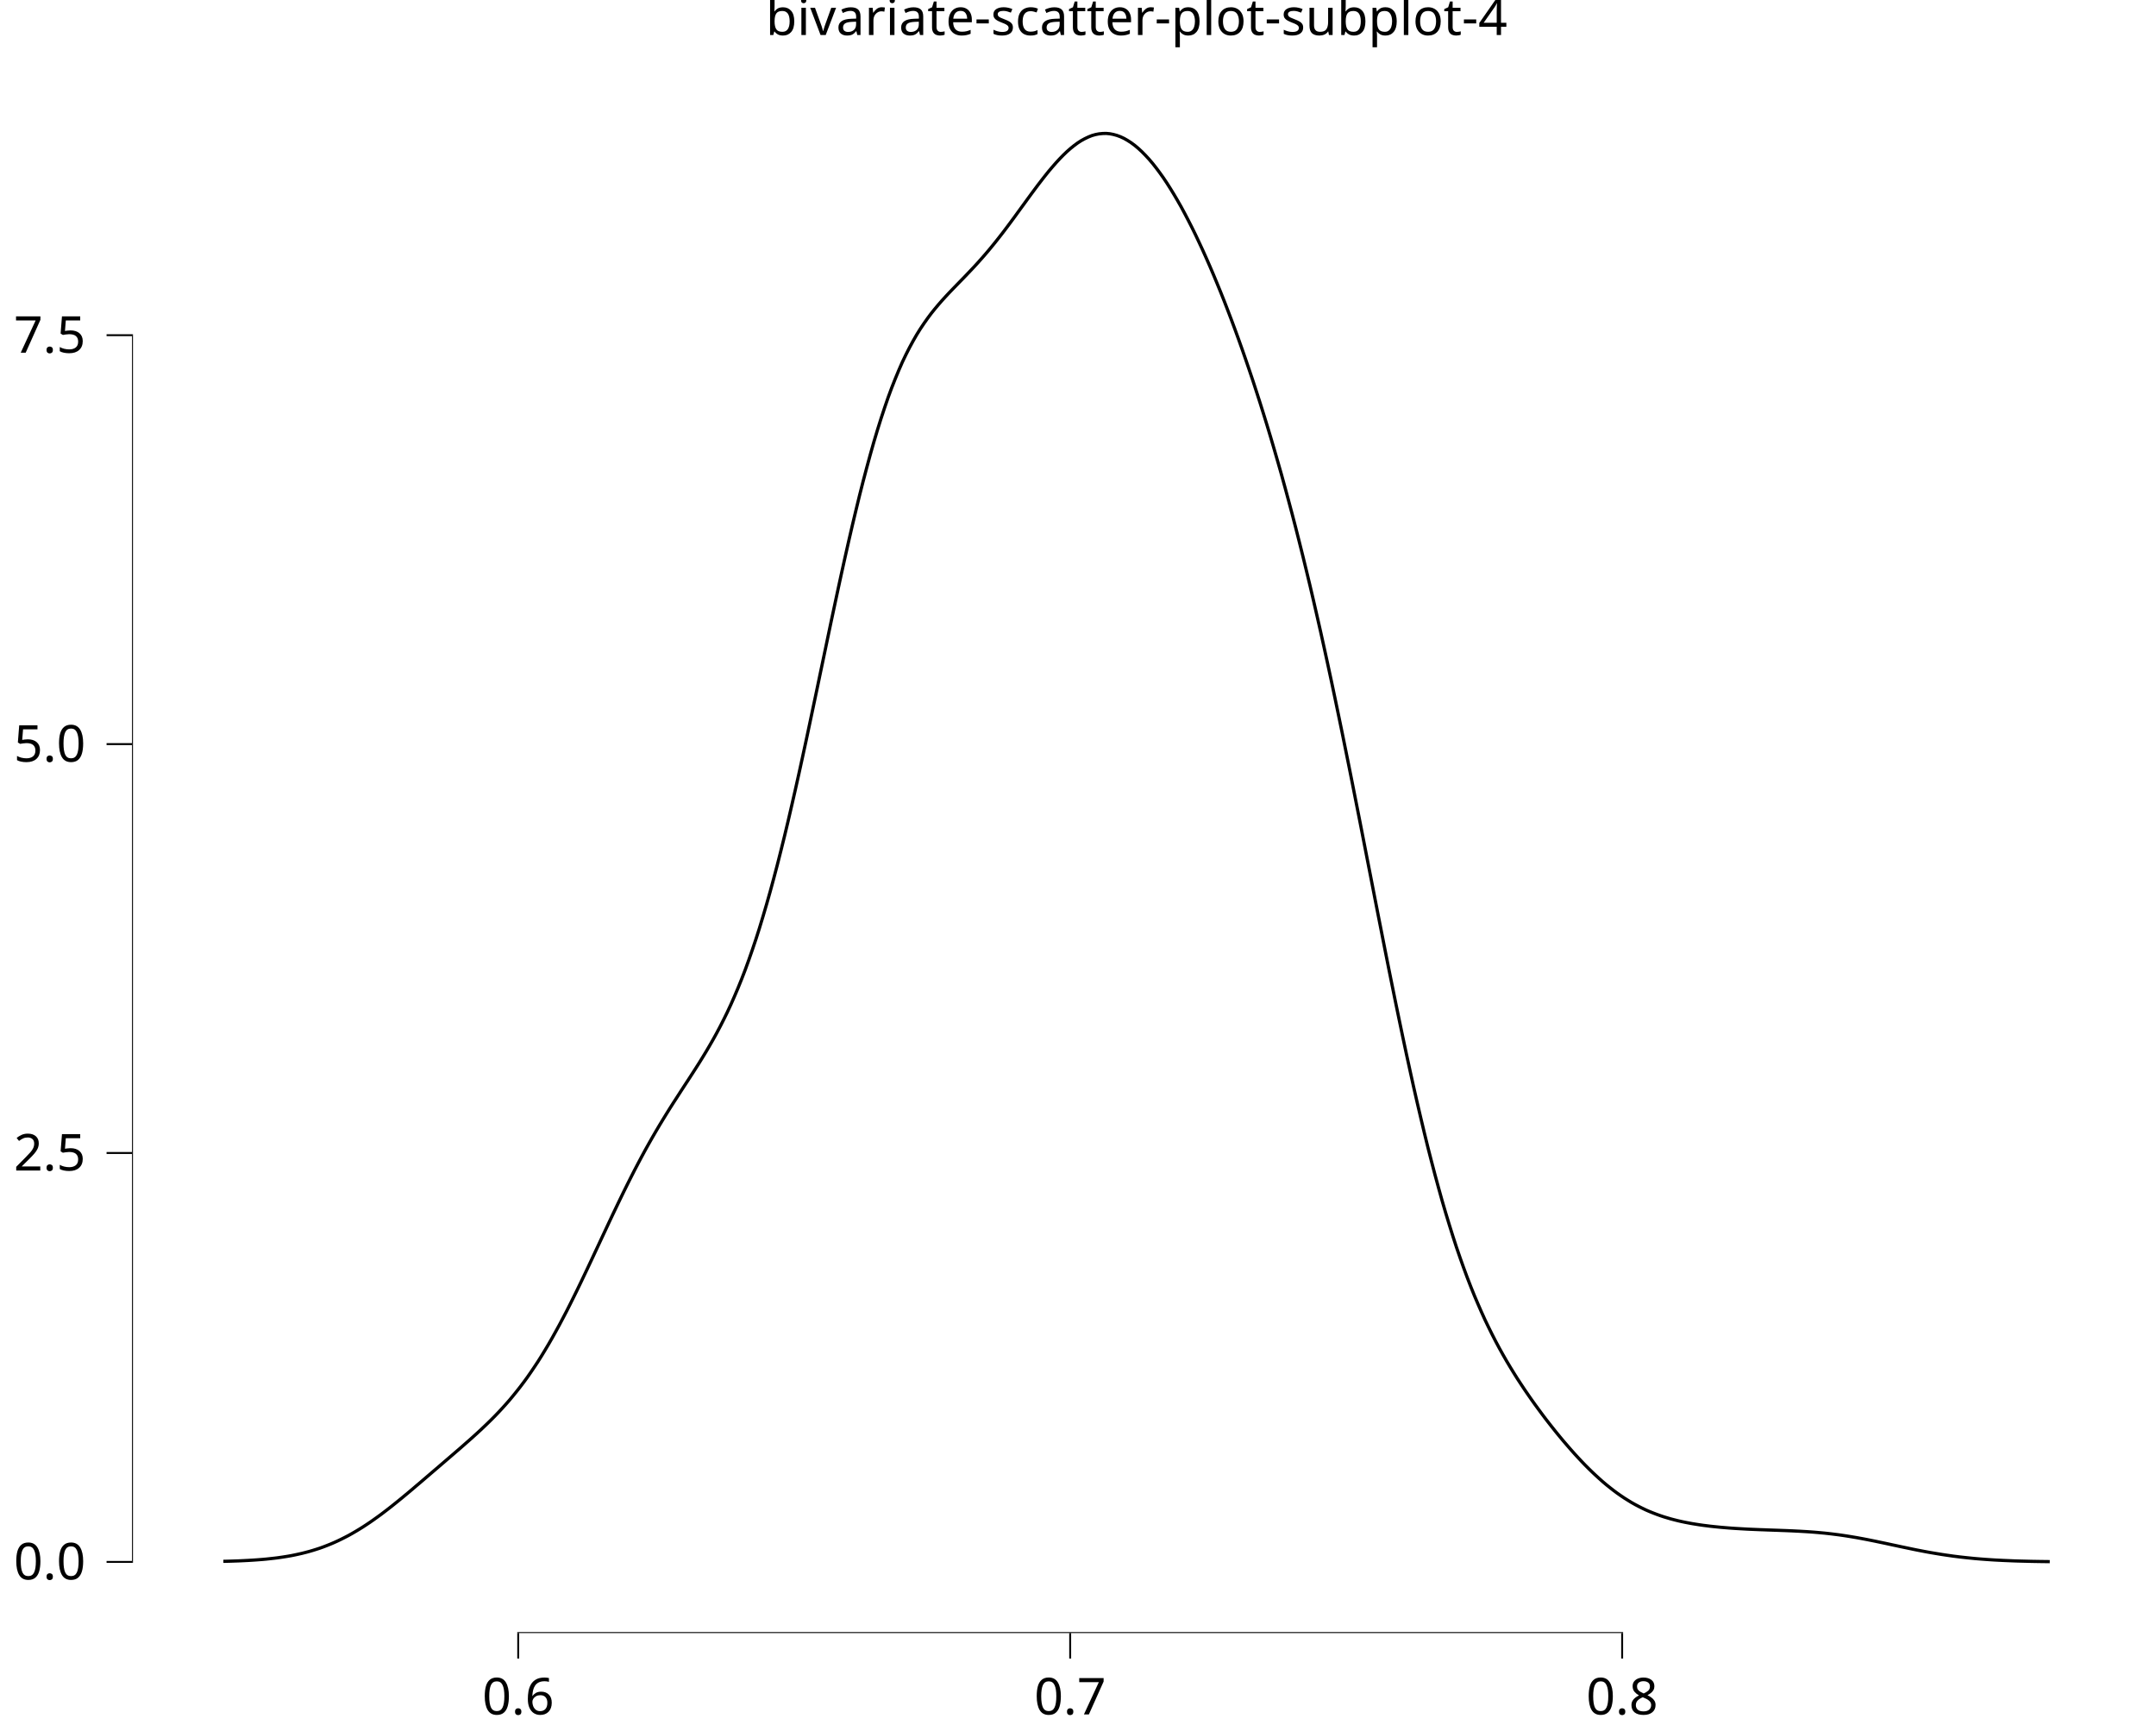
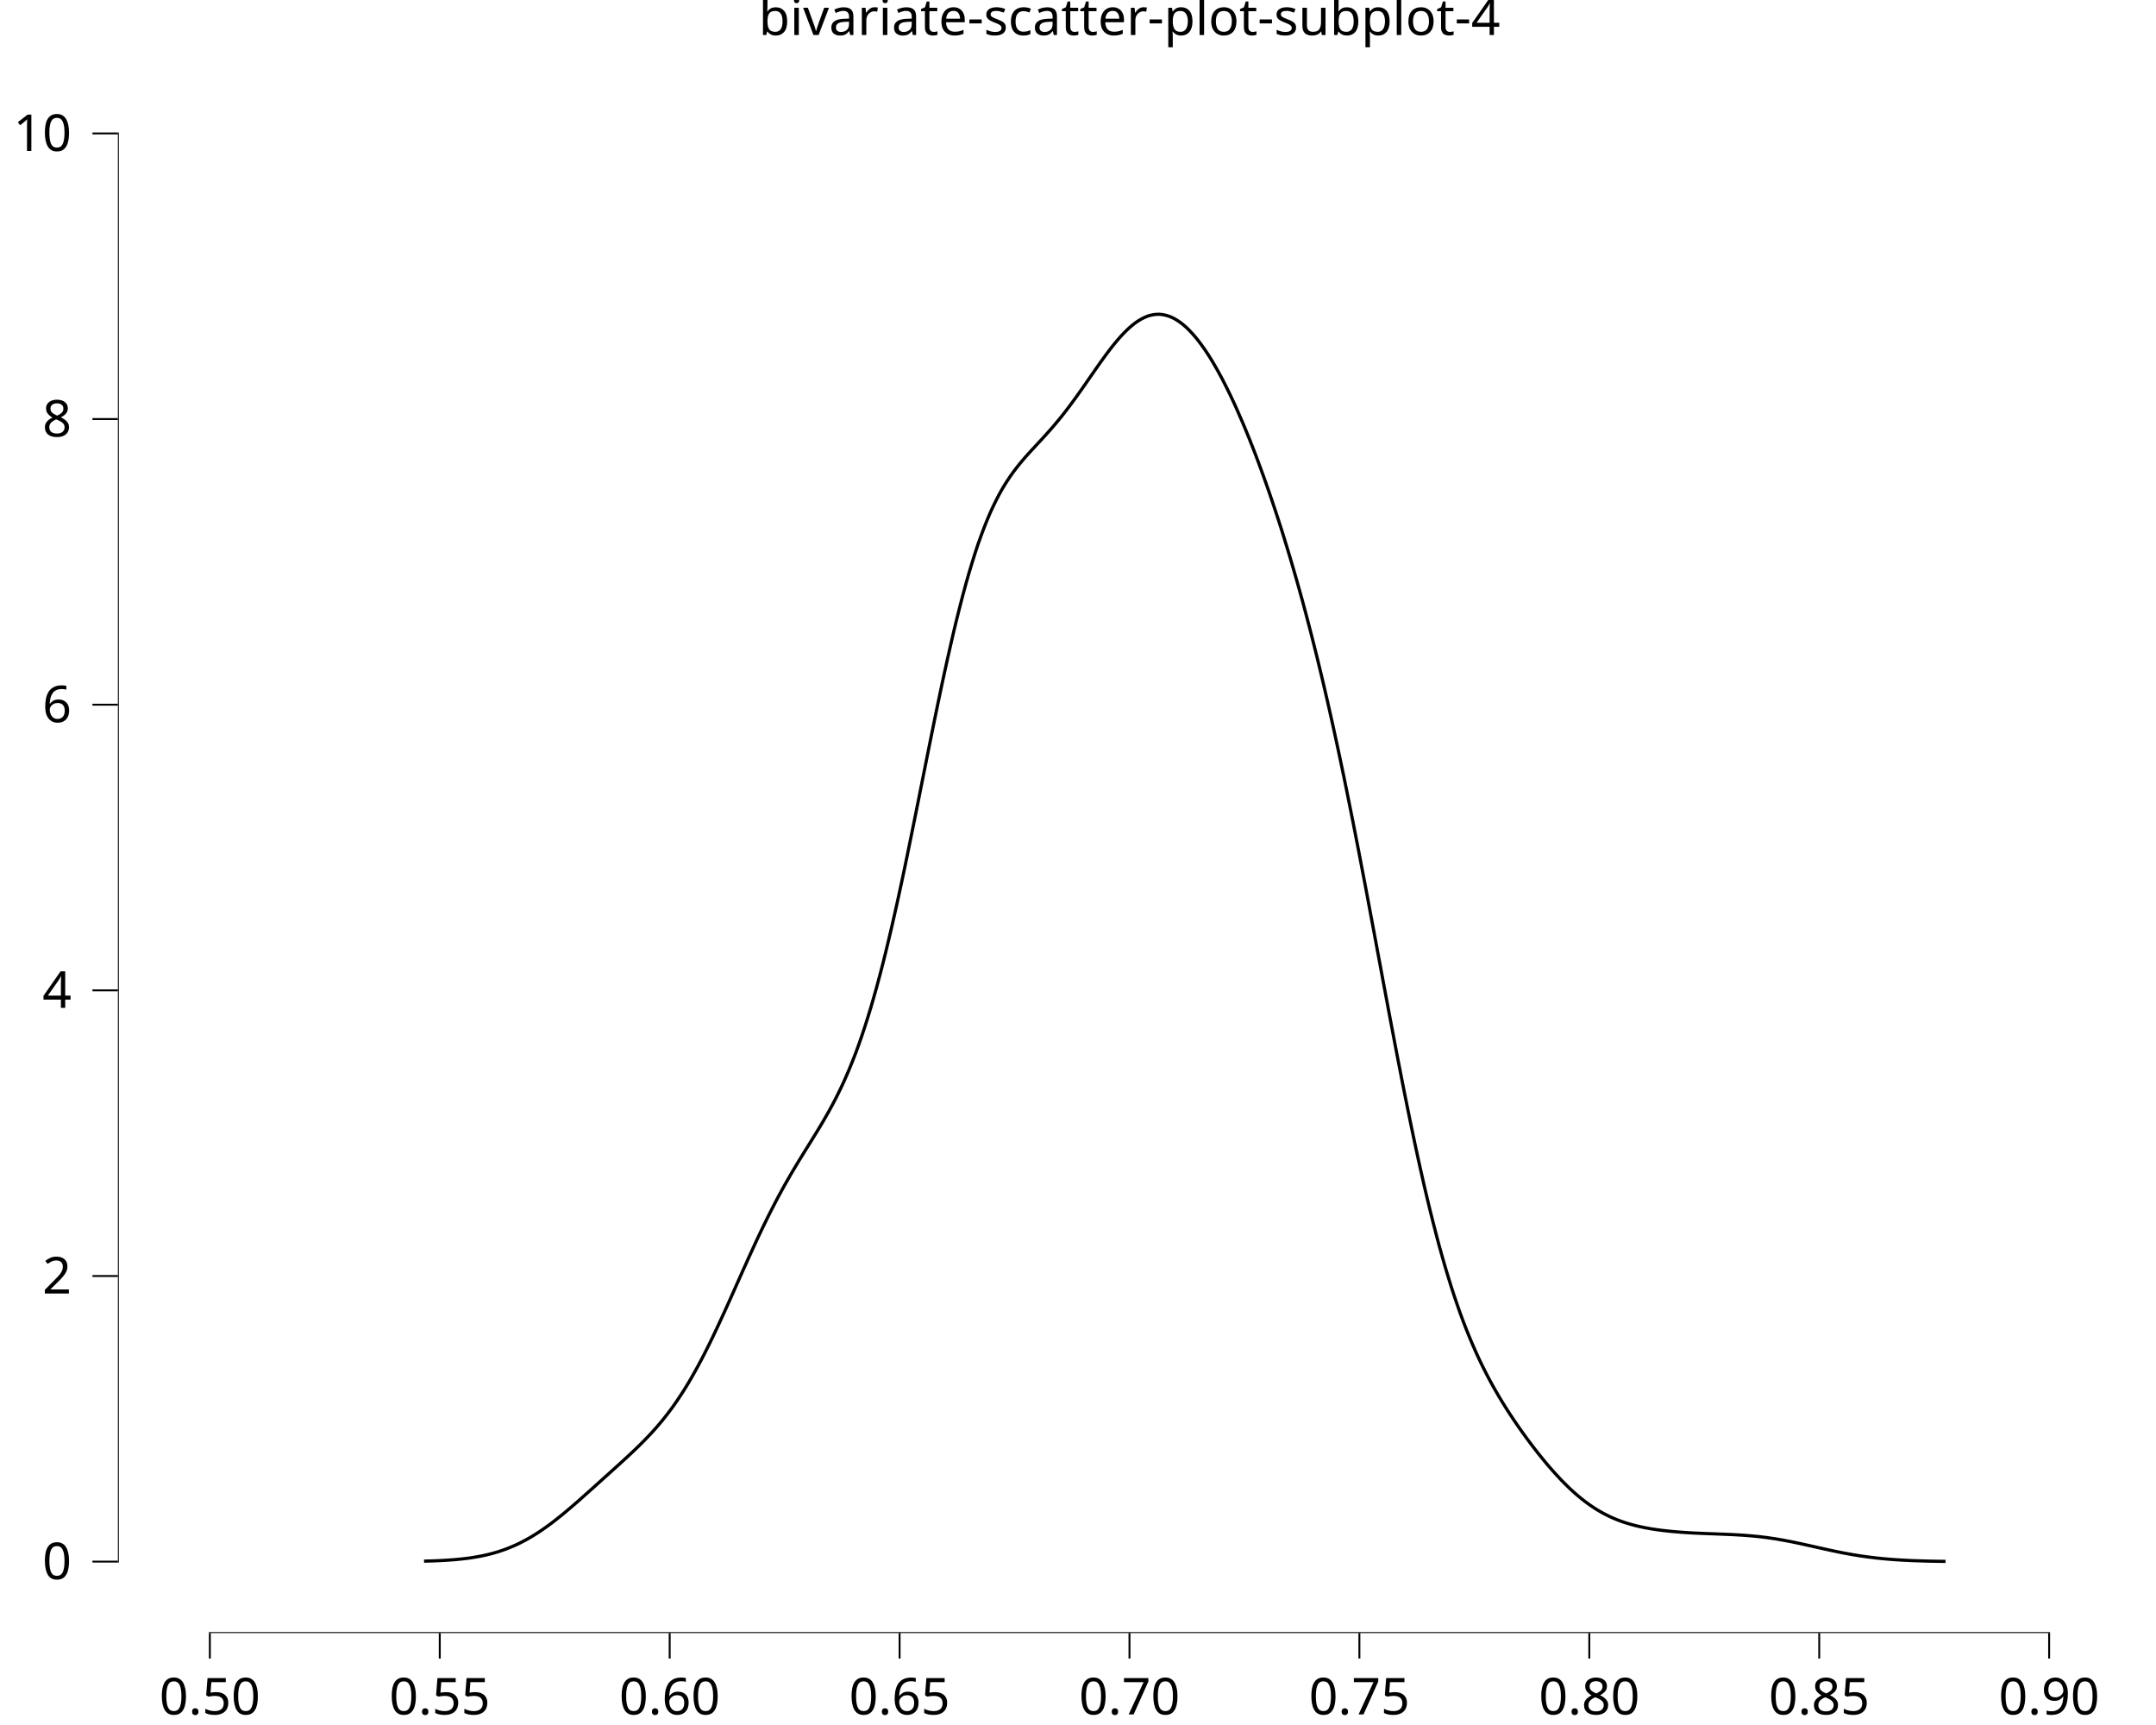
<svg xmlns="http://www.w3.org/2000/svg" class="svglite" data-engine-version="2.0" width="720.00pt" height="576.00pt" viewBox="0 0 720.00 576.00">
  <defs>
    <style type="text/css">
    .svglite line, .svglite polyline, .svglite polygon, .svglite path, .svglite rect, .svglite circle {
      fill: none;
      stroke: #000000;
      stroke-linecap: round;
      stroke-linejoin: round;
      stroke-miterlimit: 10.00;
    }
  </style>
  </defs>
  <rect width="100%" height="100%" style="stroke: none; fill: #FFFFFF;" />
  <defs>
    <clipPath id="cpMC4wMHw3MjAuMDB8MC4wMHw1NzYuMDA=">
      <rect x="0.00" y="0.00" width="720.00" height="576.00" />
    </clipPath>
  </defs>
  <g clip-path="url(#cpMC4wMHw3MjAuMDB8MC4wMHw1NzYuMDA=)">
-     <rect x="0.00" y="0.00" width="720.00" height="576.00" style="stroke-width: 10.67; stroke: none;" />
+     <rect x="0" y="0.00" width="720.00" height="576.00" style="stroke-width: 10.67; stroke: none;" />
  </g>
  <defs>
-     <clipPath id="cpNDQuMDl8NzE1LjAyfDIwLjcxfDU0NS4yOQ==">
-       <rect x="44.09" y="20.71" width="670.93" height="524.59" />
+     <clipPath id="cpMzkuMzd8NzE1LjAyfDIwLjcxfDU0NS4yOQ==">
+       <rect x="39.37" y="20.71" width="675.65" height="524.59" />
    </clipPath>
  </defs>
-   <g clip-path="url(#cpNDQuMDl8NzE1LjAyfDIwLjcxfDU0NS4yOQ==)">
-     <rect x="44.09" y="20.71" width="670.93" height="524.59" style="stroke-width: 10.67; stroke: none;" />
-     <polyline points="74.59,521.35 75.78,521.32 76.98,521.29 78.17,521.25 79.36,521.21 80.56,521.16 81.75,521.10 82.94,521.04 84.14,520.97 85.33,520.89 86.53,520.80 87.72,520.71 88.91,520.60 90.11,520.47 91.30,520.34 92.49,520.20 93.69,520.03 94.88,519.85 96.07,519.66 97.27,519.45 98.46,519.21 99.65,518.95 100.85,518.68 102.04,518.38 103.24,518.06 104.43,517.71 105.62,517.34 106.82,516.95 108.01,516.52 109.20,516.06 110.40,515.58 111.59,515.07 112.78,514.53 113.98,513.95 115.17,513.35 116.37,512.73 117.56,512.06 118.75,511.37 119.95,510.65 121.14,509.91 122.33,509.13 123.53,508.33 124.72,507.50 125.91,506.65 127.11,505.78 128.30,504.88 129.50,503.96 130.69,503.03 131.88,502.08 133.08,501.11 134.27,500.14 135.46,499.15 136.66,498.15 137.85,497.15 139.04,496.13 140.24,495.12 141.43,494.10 142.62,493.08 143.82,492.05 145.01,491.03 146.21,490.01 147.40,488.98 148.59,487.96 149.79,486.93 150.98,485.91 152.17,484.88 153.37,483.85 154.56,482.81 155.75,481.76 156.95,480.71 158.14,479.64 159.34,478.55 160.53,477.46 161.72,476.33 162.92,475.18 164.11,474.01 165.30,472.81 166.50,471.56 167.69,470.28 168.88,468.96 170.08,467.60 171.27,466.17 172.46,464.70 173.66,463.18 174.85,461.61 176.05,459.97 177.24,458.26 178.43,456.50 179.63,454.69 180.82,452.80 182.01,450.84 183.21,448.83 184.40,446.76 185.59,444.62 186.79,442.43 187.98,440.18 189.18,437.89 190.37,435.54 191.56,433.15 192.76,430.72 193.95,428.26 195.14,425.76 196.34,423.24 197.53,420.71 198.72,418.16 199.92,415.60 201.11,413.05 202.31,410.49 203.50,407.95 204.69,405.42 205.89,402.92 207.08,400.44 208.27,397.99 209.47,395.57 210.66,393.20 211.85,390.86 213.05,388.57 214.24,386.32 215.43,384.12 216.63,381.97 217.82,379.87 219.02,377.80 220.21,375.79 221.40,373.82 222.60,371.87 223.79,369.96 224.98,368.09 226.18,366.24 227.37,364.39 228.56,362.56 229.76,360.73 230.95,358.89 232.15,357.03 233.34,355.16 234.53,353.24 235.73,351.27 236.92,349.25 238.11,347.18 239.31,345.01 240.50,342.76 241.69,340.42 242.89,337.98 244.08,335.42 245.27,332.72 246.47,329.90 247.66,326.96 248.86,323.85 250.05,320.58 251.24,317.17 252.44,313.61 253.63,309.88 254.82,305.96 256.02,301.89 257.21,297.68 258.40,293.29 259.60,288.73 260.79,284.03 261.99,279.19 263.18,274.21 264.37,269.08 265.57,263.84 266.76,258.51 267.95,253.07 269.15,247.54 270.34,241.94 271.53,236.30 272.73,230.62 273.92,224.91 275.12,219.20 276.31,213.51 277.50,207.83 278.70,202.21 279.89,196.65 281.08,191.17 282.28,185.76 283.47,180.49 284.66,175.34 285.86,170.31 287.05,165.41 288.24,160.72 289.44,156.18 290.63,151.80 291.83,147.57 293.02,143.59 294.21,139.79 295.41,136.16 296.60,132.70 297.79,129.48 298.99,126.44 300.18,123.57 301.37,120.85 302.57,118.35 303.76,116.01 304.96,113.80 306.15,111.73 307.34,109.82 308.54,108.03 309.73,106.34 310.92,104.74 312.12,103.24 313.31,101.82 314.50,100.45 315.70,99.13 316.89,97.85 318.08,96.61 319.28,95.37 320.47,94.15 321.67,92.92 322.86,91.68 324.05,90.43 325.25,89.16 326.44,87.86 327.63,86.53 328.83,85.16 330.02,83.77 331.21,82.33 332.41,80.85 333.60,79.35 334.80,77.81 335.99,76.24 337.18,74.65 338.38,73.03 339.57,71.40 340.76,69.76 341.96,68.12 343.15,66.48 344.34,64.85 345.54,63.23 346.73,61.64 347.93,60.08 349.12,58.56 350.31,57.08 351.51,55.67 352.70,54.31 353.89,53.02 355.09,51.79 356.28,50.65 357.47,49.60 358.67,48.63 359.86,47.75 361.05,46.98 362.25,46.32 363.44,45.75 364.64,45.27 365.83,44.93 367.02,44.70 368.22,44.58 369.41,44.55 370.60,44.66 371.80,44.89 372.99,45.22 374.18,45.66 375.38,46.22 376.57,46.90 377.77,47.68 378.96,48.56 380.15,49.56 381.35,50.67 382.54,51.88 383.73,53.17 384.93,54.58 386.12,56.09 387.31,57.69 388.51,59.37 389.70,61.15 390.89,63.03 392.09,64.99 393.28,67.02 394.48,69.13 395.67,71.35 396.86,73.63 398.06,75.98 399.25,78.41 400.44,80.93 401.64,83.51 402.83,86.16 404.02,88.87 405.22,91.68 406.41,94.54 407.61,97.47 408.80,100.46 409.99,103.54 411.19,106.68 412.38,109.88 413.57,113.14 414.77,116.50 415.96,119.92 417.15,123.40 418.35,126.95 419.54,130.60 420.74,134.32 421.93,138.11 423.12,141.96 424.32,145.93 425.51,149.97 426.70,154.09 427.90,158.29 429.09,162.61 430.28,167.01 431.48,171.50 432.67,176.08 433.86,180.77 435.06,185.56 436.25,190.45 437.45,195.42 438.64,200.51 439.83,205.70 441.03,210.98 442.22,216.35 443.41,221.81 444.61,227.38 445.80,233.02 446.99,238.74 448.19,244.53 449.38,250.41 450.58,256.34 451.77,262.31 452.96,268.34 454.16,274.41 455.35,280.50 456.54,286.61 457.74,292.73 458.93,298.85 460.12,304.95 461.32,311.02 462.51,317.07 463.70,323.06 464.90,328.99 466.09,334.86 467.29,340.66 468.48,346.35 469.67,351.94 470.87,357.44 472.06,362.84 473.25,368.07 474.45,373.19 475.64,378.19 476.83,383.06 478.03,387.74 479.22,392.28 480.42,396.69 481.61,400.97 482.80,405.04 484.00,408.98 485.19,412.78 486.38,416.45 487.58,419.93 488.77,423.28 489.96,426.51 491.16,429.61 492.35,432.56 493.55,435.38 494.74,438.10 495.93,440.73 497.13,443.22 498.32,445.62 499.51,447.94 500.71,450.18 501.90,452.32 503.09,454.40 504.29,456.41 505.48,458.36 506.67,460.26 507.87,462.09 509.06,463.89 510.26,465.64 511.45,467.35 512.64,469.02 513.84,470.66 515.03,472.27 516.22,473.85 517.42,475.39 518.61,476.90 519.80,478.39 521.00,479.85 522.19,481.28 523.39,482.67 524.58,484.04 525.77,485.38 526.97,486.69 528.16,487.96 529.35,489.20 530.55,490.40 531.74,491.56 532.93,492.68 534.13,493.77 535.32,494.83 536.51,495.83 537.71,496.79 538.90,497.72 540.10,498.61 541.29,499.44 542.48,500.24 543.68,500.99 544.87,501.72 546.06,502.39 547.26,503.02 548.45,503.62 549.64,504.19 550.84,504.71 552.03,505.19 553.23,505.65 554.42,506.08 555.61,506.48 556.81,506.84 558.00,507.19 559.19,507.50 560.39,507.80 561.58,508.07 562.77,508.32 563.97,508.55 565.16,508.77 566.35,508.96 567.55,509.15 568.74,509.32 569.94,509.47 571.13,509.62 572.32,509.75 573.52,509.87 574.71,509.99 575.90,510.09 577.10,510.19 578.29,510.28 579.48,510.36 580.68,510.43 581.87,510.50 583.07,510.57 584.26,510.63 585.45,510.68 586.65,510.73 587.84,510.78 589.03,510.82 590.23,510.87 591.42,510.91 592.61,510.95 593.81,510.99 595.00,511.04 596.20,511.08 597.39,511.13 598.58,511.18 599.78,511.24 600.97,511.30 602.16,511.37 603.36,511.44 604.55,511.52 605.74,511.61 606.94,511.71 608.13,511.82 609.32,511.93 610.52,512.06 611.71,512.20 612.91,512.35 614.10,512.50 615.29,512.67 616.49,512.85 617.68,513.04 618.87,513.24 620.07,513.44 621.26,513.66 622.45,513.88 623.65,514.11 624.84,514.35 626.04,514.59 627.23,514.84 628.42,515.09 629.62,515.34 630.81,515.60 632.00,515.86 633.20,516.11 634.39,516.37 635.58,516.62 636.78,516.87 637.97,517.12 639.16,517.37 640.36,517.61 641.55,517.84 642.75,518.07 643.94,518.29 645.13,518.50 646.33,518.70 647.52,518.90 648.71,519.09 649.91,519.27 651.10,519.44 652.29,519.61 653.49,519.76 654.68,519.91 655.88,520.04 657.07,520.17 658.26,520.29 659.46,520.41 660.65,520.51 661.84,520.61 663.04,520.70 664.23,520.78 665.42,520.86 666.62,520.93 667.81,520.99 669.01,521.05 670.20,521.10 671.39,521.15 672.59,521.20 673.78,521.24 674.97,521.27 676.17,521.30 677.36,521.33 678.55,521.36 679.75,521.38 680.94,521.40 682.13,521.42 683.33,521.43 684.52,521.45 " style="stroke-width: 1.07; stroke-linecap: butt;" />
-     <line x1="172.74" y1="545.29" x2="542.04" y2="545.29" style="stroke-width: 0.64; stroke-linecap: butt;" />
-     <line x1="44.09" y1="521.86" x2="44.09" y2="111.61" style="stroke-width: 0.64; stroke-linecap: butt;" />
-     <rect x="44.09" y="20.71" width="670.93" height="524.59" style="stroke-width: 0.00; stroke: none;" />
+   <g clip-path="url(#cpMzkuMzd8NzE1LjAyfDIwLjcxfDU0NS4yOQ==)">
+     <rect x="39.37" y="20.71" width="675.65" height="524.59" style="stroke-width: 10.67; stroke: none;" />
+     <polyline points="141.61,521.29 142.60,521.26 143.60,521.23 144.59,521.20 145.59,521.16 146.58,521.12 147.58,521.07 148.57,521.01 149.56,520.95 150.56,520.88 151.55,520.81 152.55,520.72 153.54,520.62 154.54,520.52 155.53,520.40 156.53,520.28 157.52,520.13 158.51,519.97 159.51,519.80 160.50,519.62 161.50,519.41 162.49,519.19 163.49,518.95 164.48,518.69 165.47,518.41 166.47,518.11 167.46,517.78 168.46,517.44 169.45,517.06 170.45,516.66 171.44,516.24 172.43,515.80 173.43,515.33 174.42,514.82 175.42,514.30 176.41,513.75 177.41,513.17 178.40,512.57 179.39,511.94 180.39,511.29 181.38,510.61 182.38,509.91 183.37,509.19 184.37,508.45 185.36,507.68 186.35,506.90 187.35,506.10 188.34,505.29 189.34,504.46 190.33,503.61 191.33,502.76 192.32,501.90 193.32,501.03 194.31,500.15 195.30,499.26 196.30,498.38 197.29,497.49 198.29,496.60 199.28,495.70 200.28,494.81 201.27,493.91 202.26,493.02 203.26,492.13 204.25,491.23 205.25,490.33 206.24,489.44 207.24,488.53 208.23,487.63 209.22,486.71 210.22,485.79 211.21,484.86 212.21,483.91 213.20,482.95 214.20,481.97 215.19,480.97 216.18,479.94 217.18,478.89 218.17,477.81 219.17,476.69 220.16,475.53 221.16,474.34 222.15,473.10 223.14,471.82 224.14,470.49 225.13,469.12 226.13,467.68 227.12,466.19 228.12,464.66 229.11,463.07 230.11,461.42 231.10,459.71 232.09,457.96 233.09,456.15 234.08,454.29 235.08,452.37 236.07,450.41 237.07,448.40 238.06,446.36 239.05,444.26 240.05,442.14 241.04,439.99 242.04,437.82 243.03,435.62 244.03,433.40 245.02,431.18 246.01,428.94 247.01,426.71 248.00,424.48 249.00,422.26 249.99,420.05 250.99,417.87 251.98,415.70 252.97,413.56 253.97,411.45 254.96,409.38 255.96,407.34 256.95,405.34 257.95,403.37 258.94,401.46 259.93,399.58 260.93,397.74 261.92,395.93 262.92,394.18 263.91,392.45 264.91,390.76 265.90,389.09 266.89,387.46 267.89,385.84 268.88,384.23 269.88,382.63 270.87,381.03 271.87,379.42 272.86,377.80 273.86,376.16 274.85,374.49 275.84,372.77 276.84,371.01 277.83,369.20 278.83,367.31 279.82,365.34 280.82,363.29 281.81,361.17 282.80,358.92 283.80,356.57 284.79,354.11 285.79,351.54 286.78,348.83 287.78,345.97 288.77,342.99 289.76,339.88 290.76,336.62 291.75,333.20 292.75,329.65 293.74,325.97 294.74,322.14 295.73,318.16 296.72,314.05 297.72,309.83 298.71,305.48 299.71,301.00 300.70,296.43 301.70,291.77 302.69,287.02 303.68,282.19 304.68,277.30 305.67,272.38 306.67,267.42 307.66,262.43 308.66,257.45 309.65,252.47 310.65,247.51 311.64,242.61 312.63,237.76 313.63,232.96 314.62,228.24 315.62,223.64 316.61,219.15 317.61,214.75 318.60,210.47 319.59,206.38 320.59,202.41 321.58,198.59 322.58,194.90 323.57,191.42 324.57,188.10 325.56,184.93 326.55,181.91 327.55,179.10 328.54,176.45 329.54,173.94 330.53,171.57 331.53,169.38 332.52,167.34 333.51,165.41 334.51,163.60 335.50,161.93 336.50,160.37 337.49,158.89 338.49,157.50 339.48,156.19 340.47,154.95 341.47,153.75 342.46,152.60 343.46,151.48 344.45,150.39 345.45,149.32 346.44,148.25 347.44,147.18 348.43,146.10 349.42,145.00 350.42,143.89 351.41,142.76 352.41,141.59 353.40,140.40 354.40,139.18 355.39,137.93 356.38,136.64 357.38,135.32 358.37,133.98 359.37,132.61 360.36,131.22 361.36,129.81 362.35,128.39 363.34,126.95 364.34,125.52 365.33,124.09 366.33,122.66 367.32,121.25 368.32,119.86 369.31,118.50 370.30,117.18 371.30,115.88 372.29,114.65 373.29,113.46 374.28,112.33 375.28,111.26 376.27,110.27 377.26,109.35 378.26,108.50 379.25,107.73 380.25,107.06 381.24,106.48 382.24,105.98 383.23,105.57 384.22,105.27 385.22,105.07 386.21,104.96 387.21,104.94 388.20,105.04 389.20,105.24 390.19,105.53 391.19,105.91 392.18,106.40 393.17,106.99 394.17,107.67 395.16,108.44 396.16,109.31 397.15,110.28 398.15,111.34 399.14,112.47 400.13,113.70 401.13,115.02 402.12,116.41 403.12,117.88 404.11,119.43 405.11,121.07 406.10,122.78 407.09,124.56 408.09,126.40 409.08,128.34 410.08,130.33 411.07,132.38 412.07,134.50 413.06,136.70 414.05,138.96 415.05,141.27 416.04,143.64 417.04,146.09 418.03,148.59 419.03,151.15 420.02,153.76 421.01,156.45 422.01,159.19 423.00,161.99 424.00,164.84 424.99,167.77 425.99,170.75 426.98,173.79 427.98,176.89 428.97,180.08 429.96,183.32 430.96,186.63 431.95,190.00 432.95,193.46 433.94,196.99 434.94,200.59 435.93,204.26 436.92,208.03 437.92,211.87 438.91,215.79 439.91,219.79 440.90,223.89 441.90,228.07 442.89,232.34 443.88,236.68 444.88,241.12 445.87,245.66 446.87,250.27 447.86,254.95 448.86,259.73 449.85,264.59 450.84,269.51 451.84,274.50 452.83,279.57 453.83,284.70 454.82,289.87 455.82,295.09 456.81,300.35 457.80,305.65 458.80,310.97 459.79,316.31 460.79,321.65 461.78,326.99 462.78,332.32 463.77,337.63 464.77,342.90 465.76,348.13 466.75,353.31 467.75,358.44 468.74,363.50 469.74,368.47 470.73,373.35 471.73,378.16 472.72,382.87 473.71,387.44 474.71,391.91 475.70,396.27 476.70,400.52 477.69,404.61 478.69,408.58 479.68,412.43 480.67,416.16 481.67,419.72 482.66,423.16 483.66,426.48 484.65,429.68 485.65,432.73 486.64,435.65 487.63,438.47 488.63,441.18 489.62,443.75 490.62,446.22 491.61,448.59 492.61,450.88 493.60,453.06 494.59,455.16 495.59,457.18 496.58,459.13 497.58,461.01 498.57,462.82 499.57,464.57 500.56,466.28 501.56,467.94 502.55,469.54 503.54,471.11 504.54,472.64 505.53,474.13 506.53,475.59 507.52,477.02 508.52,478.43 509.51,479.80 510.50,481.15 511.50,482.47 512.49,483.77 513.49,485.05 514.48,486.29 515.48,487.51 516.47,488.71 517.46,489.88 518.46,491.01 519.45,492.12 520.45,493.20 521.44,494.26 522.44,495.27 523.43,496.25 524.42,497.20 525.42,498.12 526.41,499.00 527.41,499.84 528.40,500.65 529.40,501.42 530.39,502.15 531.38,502.84 532.38,503.51 533.37,504.14 534.37,504.72 535.36,505.28 536.36,505.80 537.35,506.29 538.34,506.75 539.34,507.18 540.33,507.58 541.33,507.95 542.32,508.30 543.32,508.61 544.31,508.91 545.31,509.19 546.30,509.45 547.29,509.68 548.29,509.90 549.28,510.11 550.28,510.29 551.27,510.47 552.27,510.63 553.26,510.77 554.25,510.91 555.25,511.04 556.24,511.15 557.24,511.26 558.23,511.36 559.23,511.45 560.22,511.53 561.21,511.61 562.21,511.68 563.20,511.75 564.20,511.81 565.19,511.87 566.19,511.92 567.18,511.96 568.17,512.01 569.17,512.05 570.16,512.09 571.16,512.13 572.15,512.16 573.15,512.20 574.14,512.24 575.13,512.28 576.13,512.32 577.12,512.36 578.12,512.40 579.11,512.45 580.11,512.51 581.10,512.56 582.10,512.63 583.09,512.70 584.08,512.78 585.08,512.87 586.07,512.96 587.07,513.06 588.06,513.17 589.06,513.29 590.05,513.42 591.04,513.56 592.04,513.71 593.03,513.86 594.03,514.03 595.02,514.20 596.02,514.38 597.01,514.57 598.00,514.76 599.00,514.96 599.99,515.17 600.99,515.38 601.98,515.60 602.98,515.82 603.97,516.04 604.96,516.26 605.96,516.49 606.95,516.71 607.95,516.93 608.94,517.15 609.94,517.37 610.93,517.59 611.92,517.80 612.92,518.01 613.91,518.22 614.91,518.42 615.90,518.61 616.90,518.79 617.89,518.97 618.89,519.15 619.88,519.31 620.87,519.47 621.87,519.62 622.86,519.76 623.86,519.90 624.85,520.02 625.85,520.14 626.84,520.26 627.83,520.36 628.83,520.46 629.82,520.55 630.82,520.64 631.81,520.71 632.81,520.79 633.80,520.85 634.79,520.91 635.79,520.97 636.78,521.02 637.78,521.07 638.77,521.11 639.77,521.15 640.76,521.18 641.75,521.21 642.75,521.24 643.74,521.27 644.74,521.29 645.73,521.31 646.73,521.33 647.72,521.34 648.71,521.36 649.71,521.37 " style="stroke-width: 1.07; stroke-linecap: butt;" />
+     <line x1="69.76" y1="545.29" x2="684.63" y2="545.29" style="stroke-width: 0.64; stroke-linecap: butt;" />
+     <line x1="39.37" y1="521.77" x2="39.37" y2="44.23" style="stroke-width: 0.64; stroke-linecap: butt;" />
+     <rect x="39.37" y="20.71" width="675.65" height="524.59" style="stroke-width: 0.00; stroke: none;" />
  </g>
  <g clip-path="url(#cpMC4wMHw3MjAuMDB8MC4wMHw1NzYuMDA=)">
-     <polyline points="44.09,545.29 44.09,20.71 " style="stroke-width: 0.00; stroke: none; stroke-linecap: butt;" />
-     <text x="28.61" y="527.39" text-anchor="end" style="font-size: 17.00px; font-family: sans;" textLength="23.63px" lengthAdjust="spacingAndGlyphs">0.0</text>
-     <text x="28.61" y="390.85" text-anchor="end" style="font-size: 17.00px; font-family: sans;" textLength="23.63px" lengthAdjust="spacingAndGlyphs">2.5</text>
-     <text x="28.61" y="254.32" text-anchor="end" style="font-size: 17.00px; font-family: sans;" textLength="23.63px" lengthAdjust="spacingAndGlyphs">5.0</text>
-     <text x="28.61" y="117.78" text-anchor="end" style="font-size: 17.00px; font-family: sans;" textLength="23.63px" lengthAdjust="spacingAndGlyphs">7.5</text>
-     <polyline points="35.59,521.54 44.09,521.54 " style="stroke-width: 0.64; stroke-linecap: butt;" />
-     <polyline points="35.59,385.00 44.09,385.00 " style="stroke-width: 0.64; stroke-linecap: butt;" />
-     <polyline points="35.59,248.47 44.09,248.47 " style="stroke-width: 0.64; stroke-linecap: butt;" />
-     <polyline points="35.59,111.93 44.09,111.93 " style="stroke-width: 0.64; stroke-linecap: butt;" />
-     <polyline points="44.09,545.29 715.02,545.29 " style="stroke-width: 0.00; stroke: none; stroke-linecap: butt;" />
-     <polyline points="173.06,553.80 173.06,545.29 " style="stroke-width: 0.64; stroke-linecap: butt;" />
-     <polyline points="357.39,553.80 357.39,545.29 " style="stroke-width: 0.64; stroke-linecap: butt;" />
-     <polyline points="541.72,553.80 541.72,545.29 " style="stroke-width: 0.64; stroke-linecap: butt;" />
-     <text x="173.06" y="572.47" text-anchor="middle" style="font-size: 17.00px; font-family: sans;" textLength="23.63px" lengthAdjust="spacingAndGlyphs">0.6</text>
-     <text x="357.39" y="572.47" text-anchor="middle" style="font-size: 17.00px; font-family: sans;" textLength="23.63px" lengthAdjust="spacingAndGlyphs">0.7</text>
-     <text x="541.72" y="572.47" text-anchor="middle" style="font-size: 17.00px; font-family: sans;" textLength="23.63px" lengthAdjust="spacingAndGlyphs">0.8</text>
-     <text x="379.56" y="11.70" text-anchor="middle" style="font-size: 17.00px; font-family: sans;" textLength="229.62px" lengthAdjust="spacingAndGlyphs">bivariate-scatter-plot-subplot-4</text>
+     <polyline points="39.37,545.29 39.37,20.71 " style="stroke-width: 0.00; stroke: none; stroke-linecap: butt;" />
+     <text x="23.89" y="527.30" text-anchor="end" style="font-size: 17.00px; font-family: sans;" textLength="9.46px" lengthAdjust="spacingAndGlyphs">0</text>
+     <text x="23.89" y="431.92" text-anchor="end" style="font-size: 17.00px; font-family: sans;" textLength="9.46px" lengthAdjust="spacingAndGlyphs">2</text>
+     <text x="23.89" y="336.54" text-anchor="end" style="font-size: 17.00px; font-family: sans;" textLength="9.46px" lengthAdjust="spacingAndGlyphs">4</text>
+     <text x="23.89" y="241.16" text-anchor="end" style="font-size: 17.00px; font-family: sans;" textLength="9.46px" lengthAdjust="spacingAndGlyphs">6</text>
+     <text x="23.89" y="145.78" text-anchor="end" style="font-size: 17.00px; font-family: sans;" textLength="9.46px" lengthAdjust="spacingAndGlyphs">8</text>
+     <text x="23.89" y="50.40" text-anchor="end" style="font-size: 17.00px; font-family: sans;" textLength="18.91px" lengthAdjust="spacingAndGlyphs">10</text>
+     <polyline points="30.87,521.45 39.37,521.45 " style="stroke-width: 0.64; stroke-linecap: butt;" />
+     <polyline points="30.87,426.07 39.37,426.07 " style="stroke-width: 0.64; stroke-linecap: butt;" />
+     <polyline points="30.87,330.69 39.37,330.69 " style="stroke-width: 0.64; stroke-linecap: butt;" />
+     <polyline points="30.87,235.31 39.37,235.31 " style="stroke-width: 0.64; stroke-linecap: butt;" />
+     <polyline points="30.87,139.93 39.37,139.93 " style="stroke-width: 0.64; stroke-linecap: butt;" />
+     <polyline points="30.87,44.55 39.37,44.55 " style="stroke-width: 0.64; stroke-linecap: butt;" />
+     <polyline points="39.37,545.29 715.02,545.29 " style="stroke-width: 0.00; stroke: none; stroke-linecap: butt;" />
+     <polyline points="70.08,553.80 70.08,545.29 " style="stroke-width: 0.64; stroke-linecap: butt;" />
+     <polyline points="146.86,553.80 146.86,545.29 " style="stroke-width: 0.64; stroke-linecap: butt;" />
+     <polyline points="223.64,553.80 223.64,545.29 " style="stroke-width: 0.64; stroke-linecap: butt;" />
+     <polyline points="300.42,553.80 300.42,545.29 " style="stroke-width: 0.64; stroke-linecap: butt;" />
+     <polyline points="377.19,553.80 377.19,545.29 " style="stroke-width: 0.64; stroke-linecap: butt;" />
+     <polyline points="453.97,553.80 453.97,545.29 " style="stroke-width: 0.64; stroke-linecap: butt;" />
+     <polyline points="530.75,553.80 530.75,545.29 " style="stroke-width: 0.64; stroke-linecap: butt;" />
+     <polyline points="607.53,553.80 607.53,545.29 " style="stroke-width: 0.64; stroke-linecap: butt;" />
+     <polyline points="684.31,553.80 684.31,545.29 " style="stroke-width: 0.64; stroke-linecap: butt;" />
+     <text x="70.08" y="572.47" text-anchor="middle" style="font-size: 17.00px; font-family: sans;" textLength="33.09px" lengthAdjust="spacingAndGlyphs">0.50</text>
+     <text x="146.86" y="572.47" text-anchor="middle" style="font-size: 17.00px; font-family: sans;" textLength="33.09px" lengthAdjust="spacingAndGlyphs">0.55</text>
+     <text x="223.64" y="572.47" text-anchor="middle" style="font-size: 17.00px; font-family: sans;" textLength="33.09px" lengthAdjust="spacingAndGlyphs">0.60</text>
+     <text x="300.42" y="572.47" text-anchor="middle" style="font-size: 17.00px; font-family: sans;" textLength="33.09px" lengthAdjust="spacingAndGlyphs">0.65</text>
+     <text x="377.19" y="572.47" text-anchor="middle" style="font-size: 17.00px; font-family: sans;" textLength="33.09px" lengthAdjust="spacingAndGlyphs">0.70</text>
+     <text x="453.97" y="572.47" text-anchor="middle" style="font-size: 17.00px; font-family: sans;" textLength="33.09px" lengthAdjust="spacingAndGlyphs">0.75</text>
+     <text x="530.75" y="572.47" text-anchor="middle" style="font-size: 17.00px; font-family: sans;" textLength="33.09px" lengthAdjust="spacingAndGlyphs">0.80</text>
+     <text x="607.53" y="572.47" text-anchor="middle" style="font-size: 17.00px; font-family: sans;" textLength="33.09px" lengthAdjust="spacingAndGlyphs">0.85</text>
+     <text x="684.31" y="572.47" text-anchor="middle" style="font-size: 17.00px; font-family: sans;" textLength="33.09px" lengthAdjust="spacingAndGlyphs">0.90</text>
+     <text x="377.19" y="11.70" text-anchor="middle" style="font-size: 17.00px; font-family: sans;" textLength="229.62px" lengthAdjust="spacingAndGlyphs">bivariate-scatter-plot-subplot-4</text>
  </g>
</svg>
